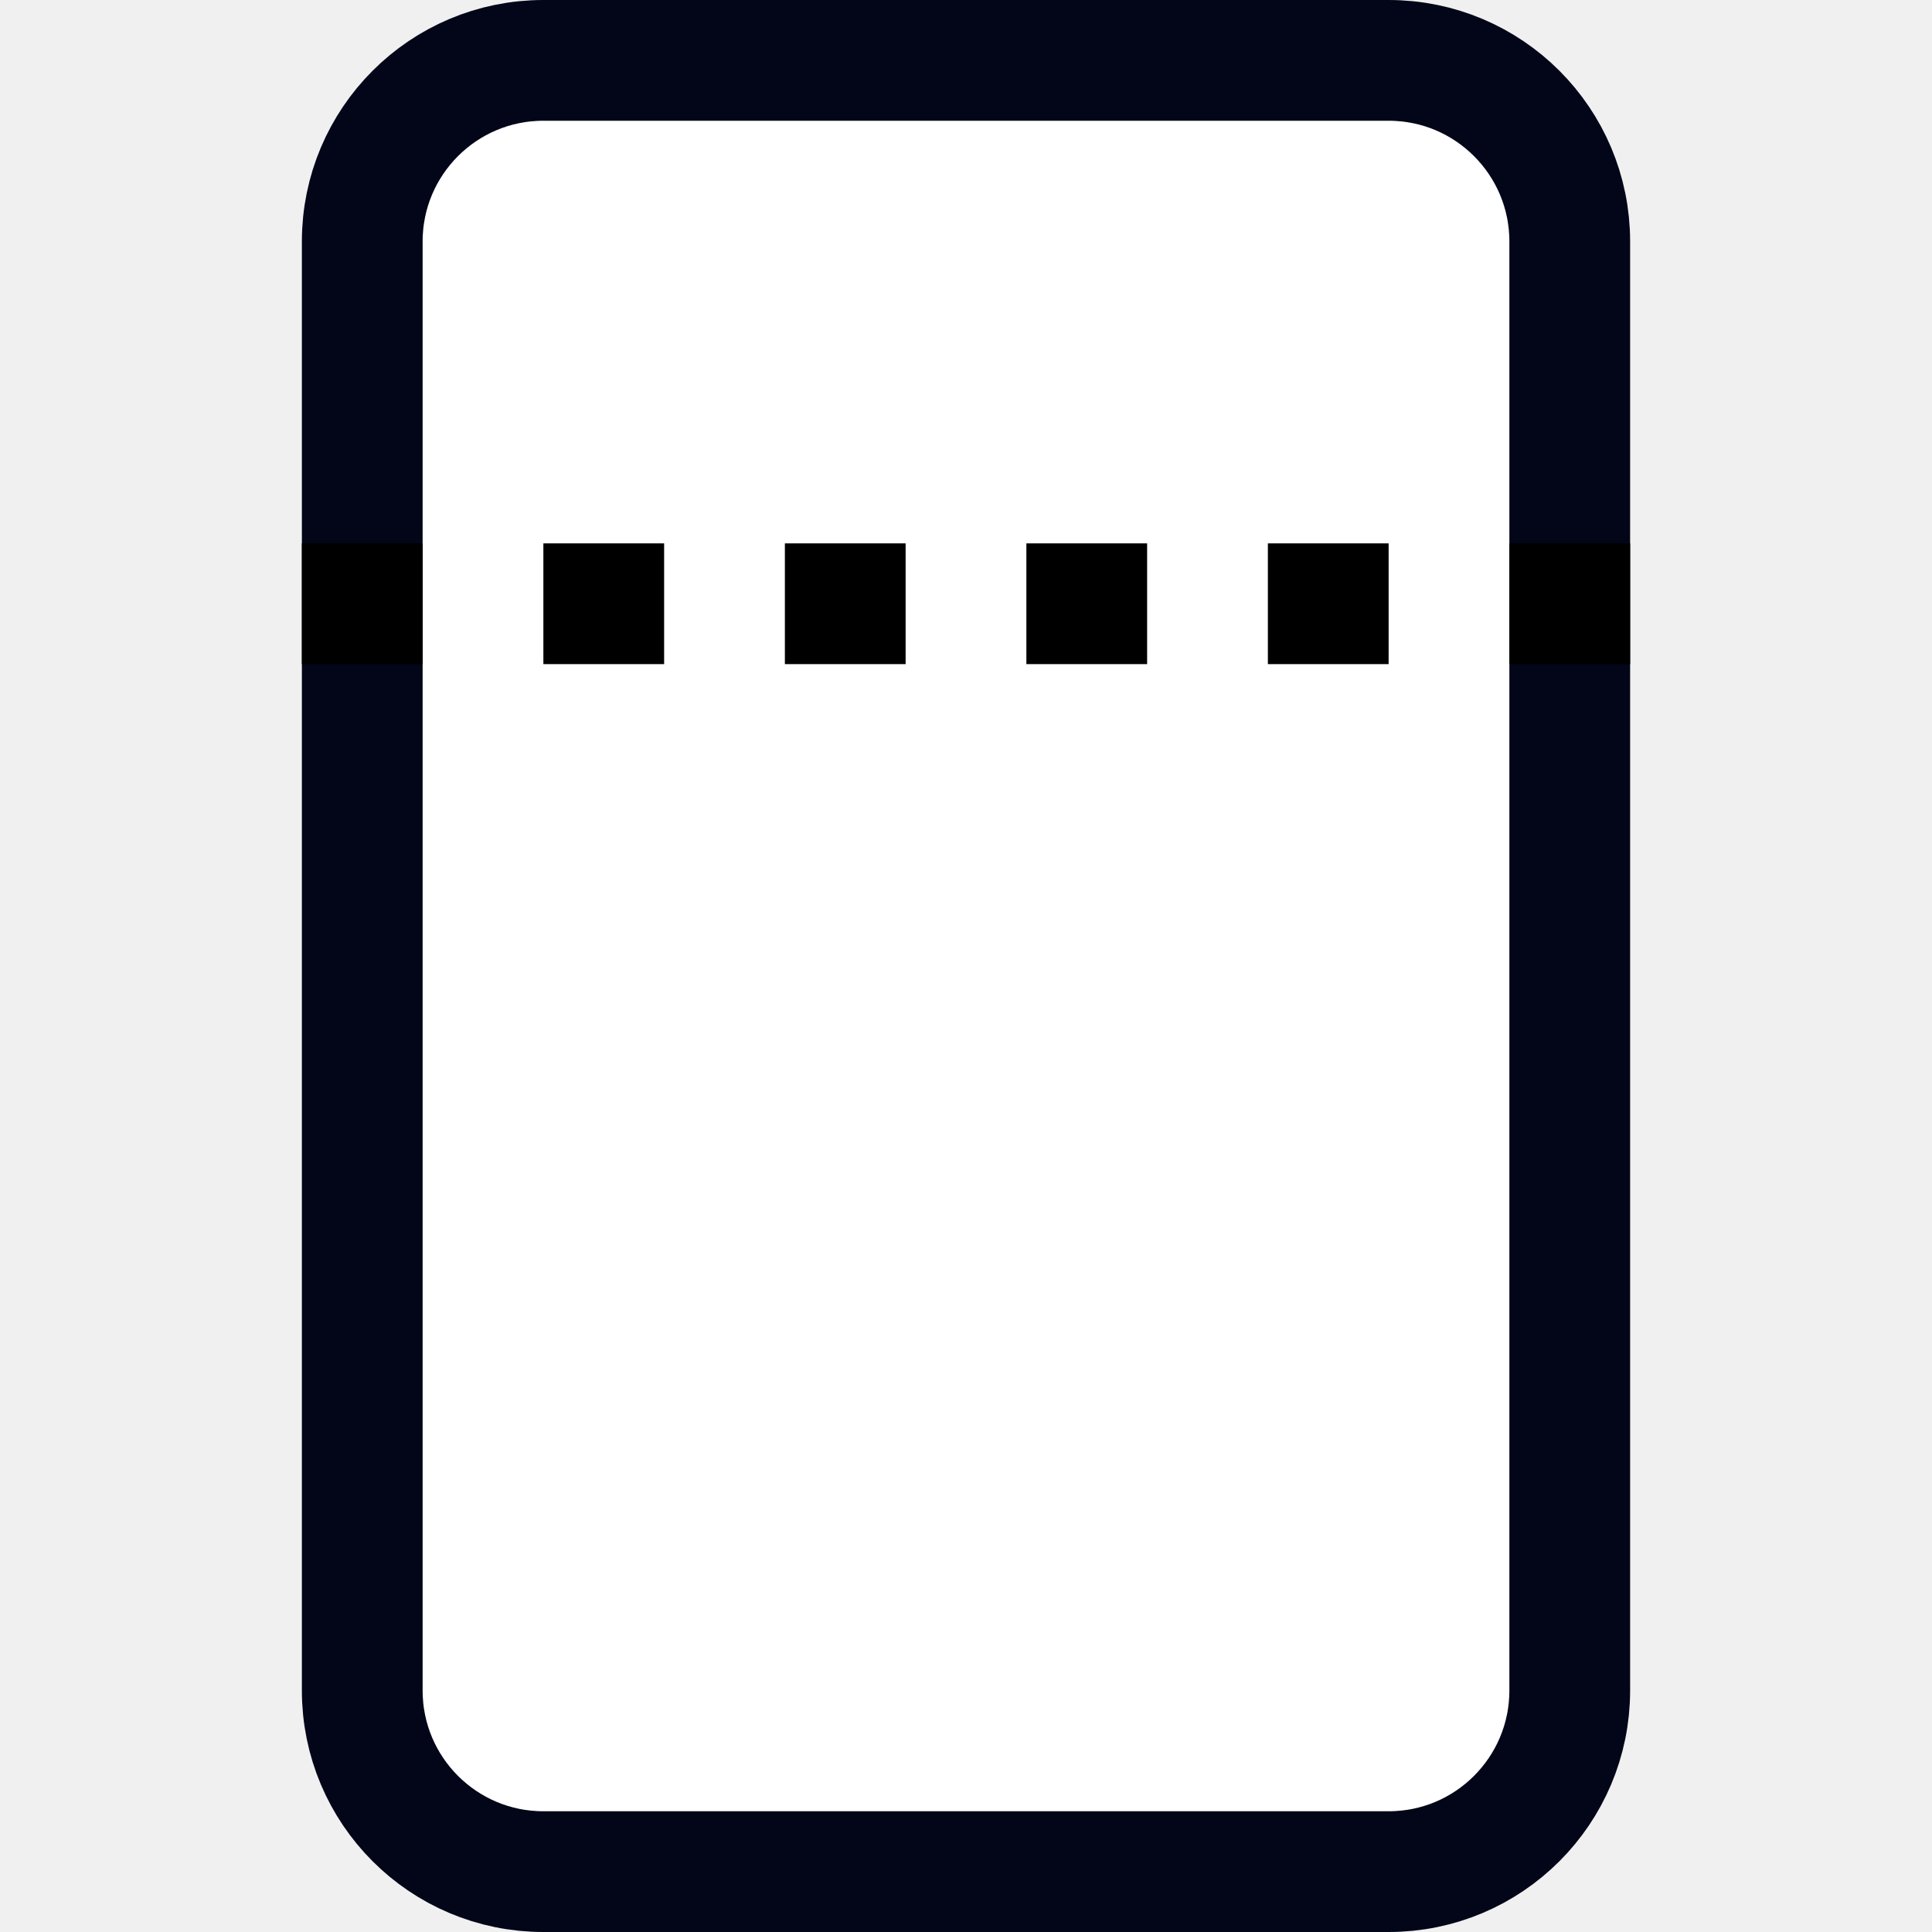
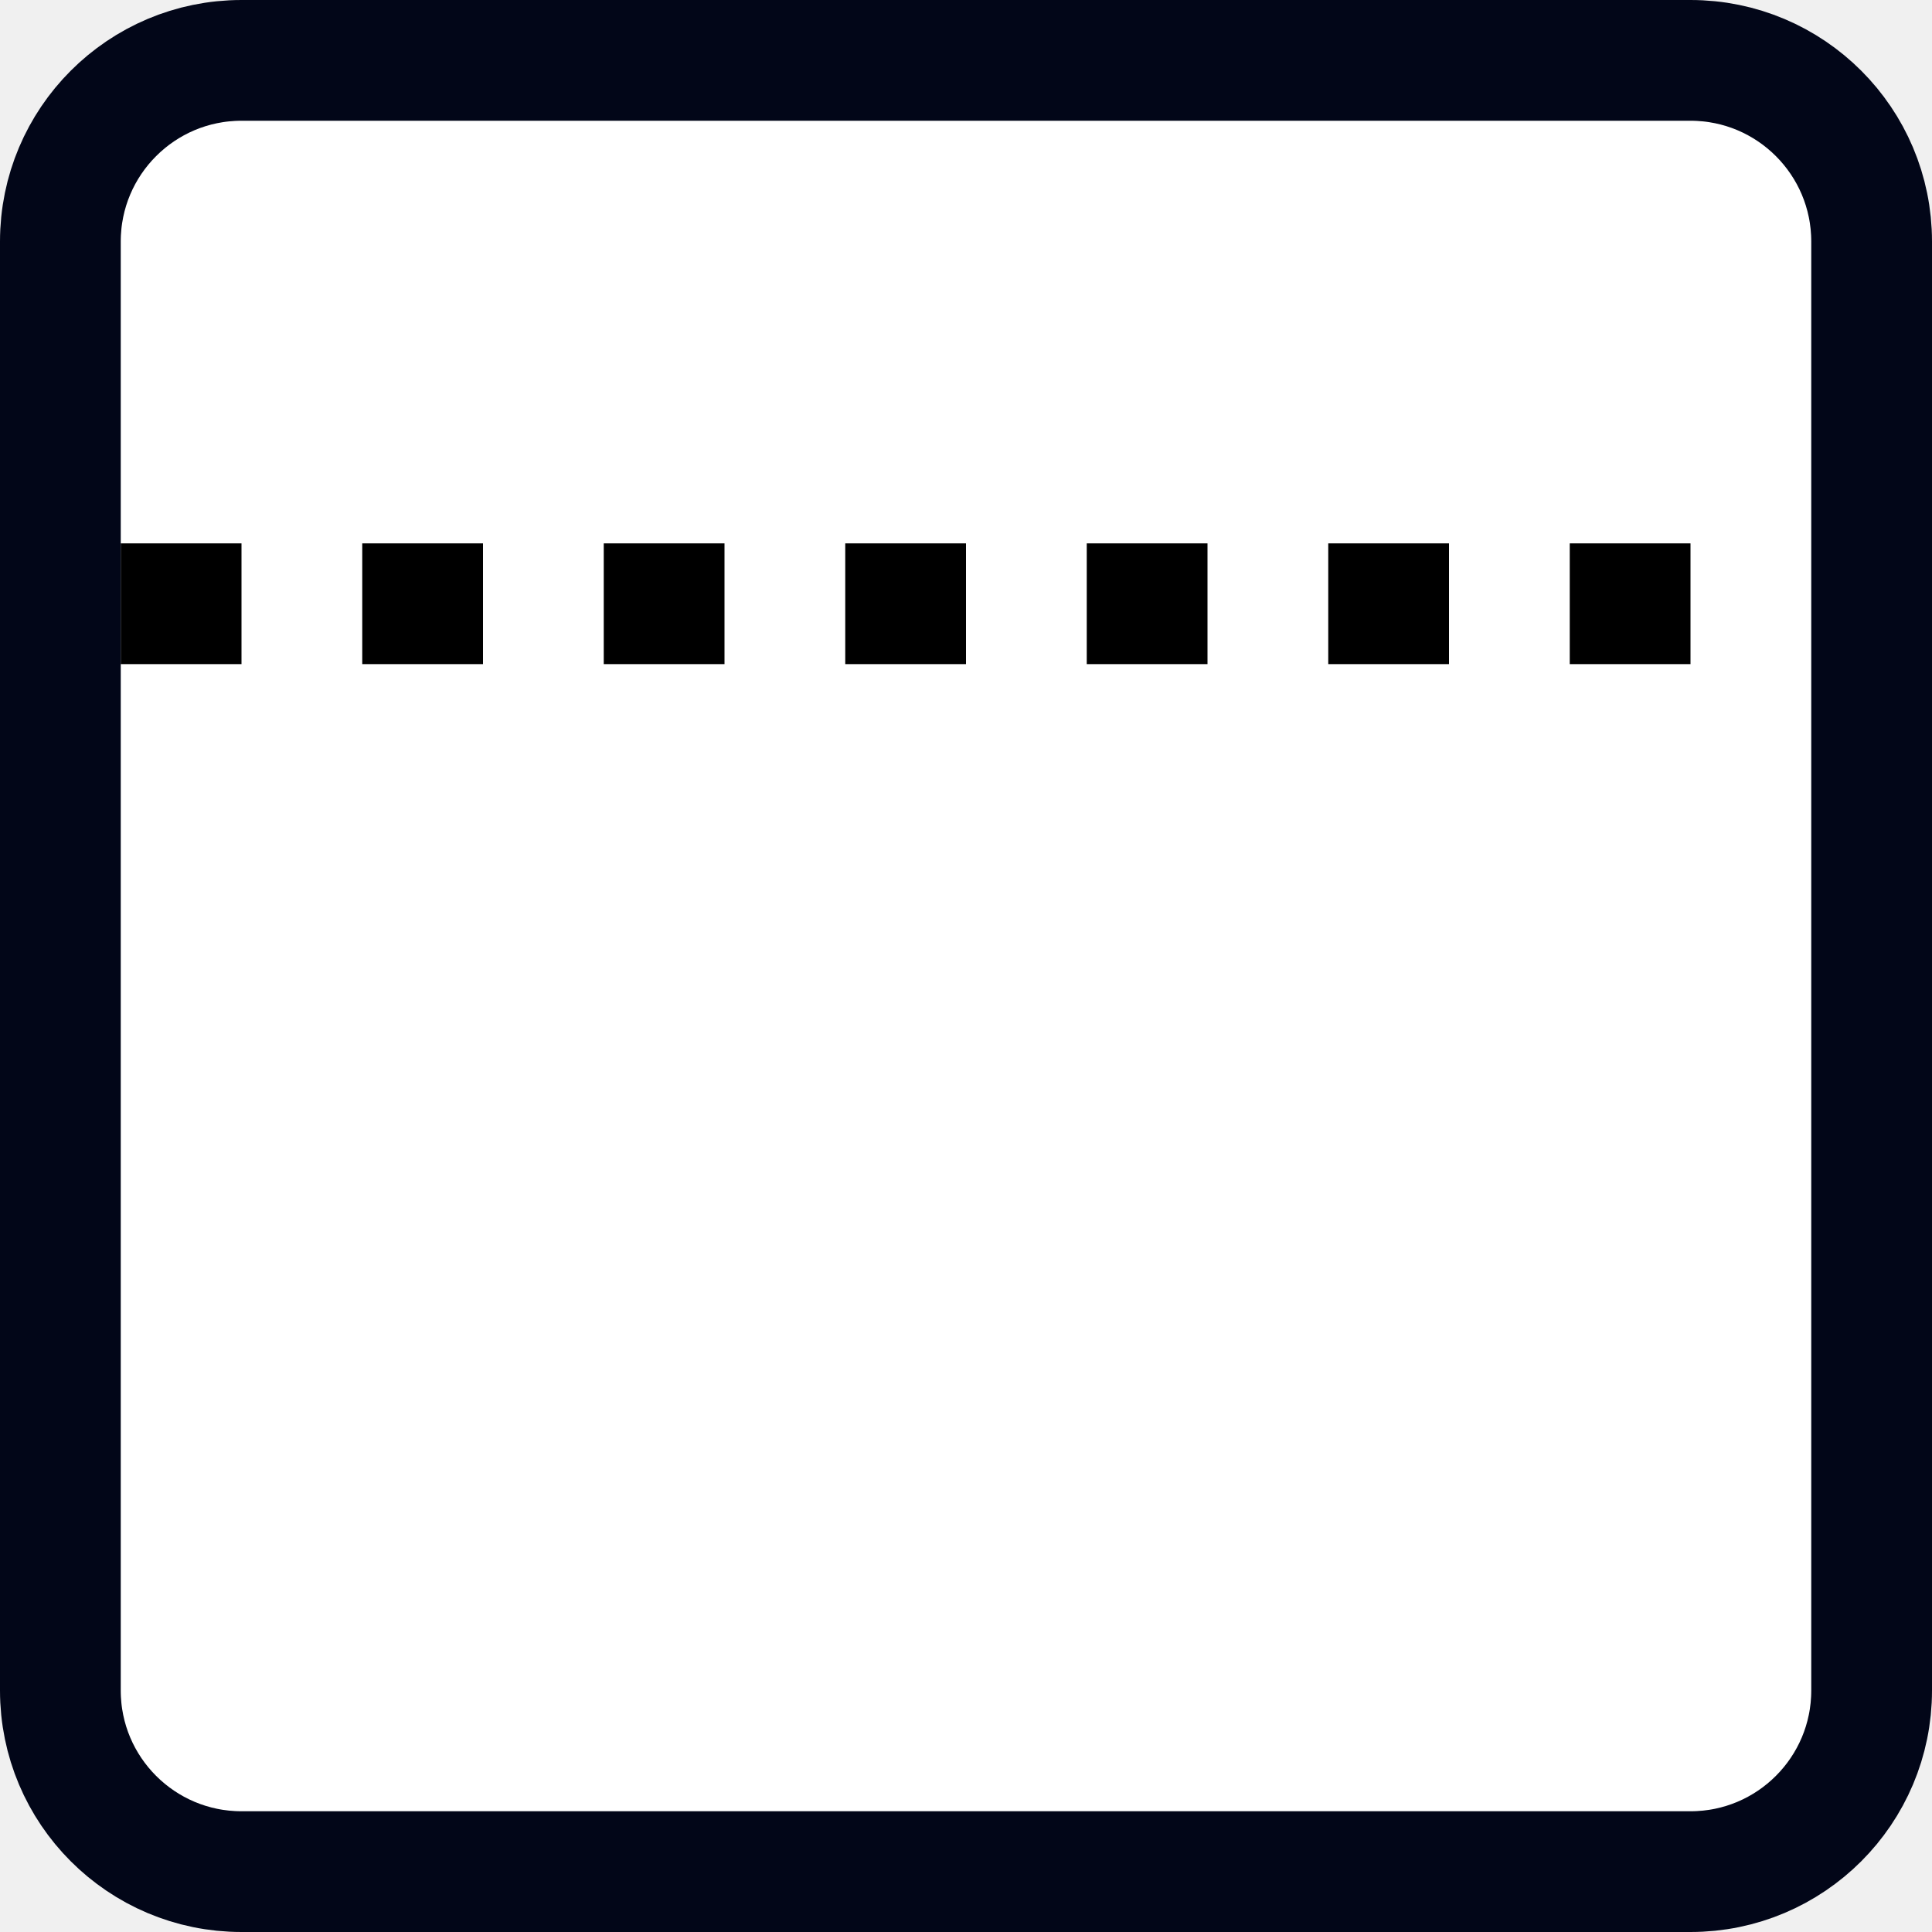
<svg xmlns="http://www.w3.org/2000/svg" width="32" height="32" viewBox="0 0 32 32" fill="none">
-   <rect x="6" y="31" width="30" height="20" rx="3" transform="rotate(-90 6 31)" fill="white" stroke="#020618" stroke-width="2" />
-   <line x1="5" y1="10" x2="27" y2="10" stroke="black" stroke-width="2" stroke-dasharray="2 2" />
+   <g clip-path="url(#clip0_2002_2)">
+     <rect x="1" y="31" width="30" height="30" rx="3" transform="rotate(-90 1 31)" fill="white" stroke="#020618" stroke-width="2" />
+     <line x1="2" y1="10" x2="30" y2="10" stroke="black" stroke-width="2" stroke-dasharray="2 2" />
+   </g>
+   <defs>
+     <clipPath id="clip0_2002_2">
+       <rect width="32" height="32" fill="white" />
+     </clipPath>
+   </defs>
</svg>
